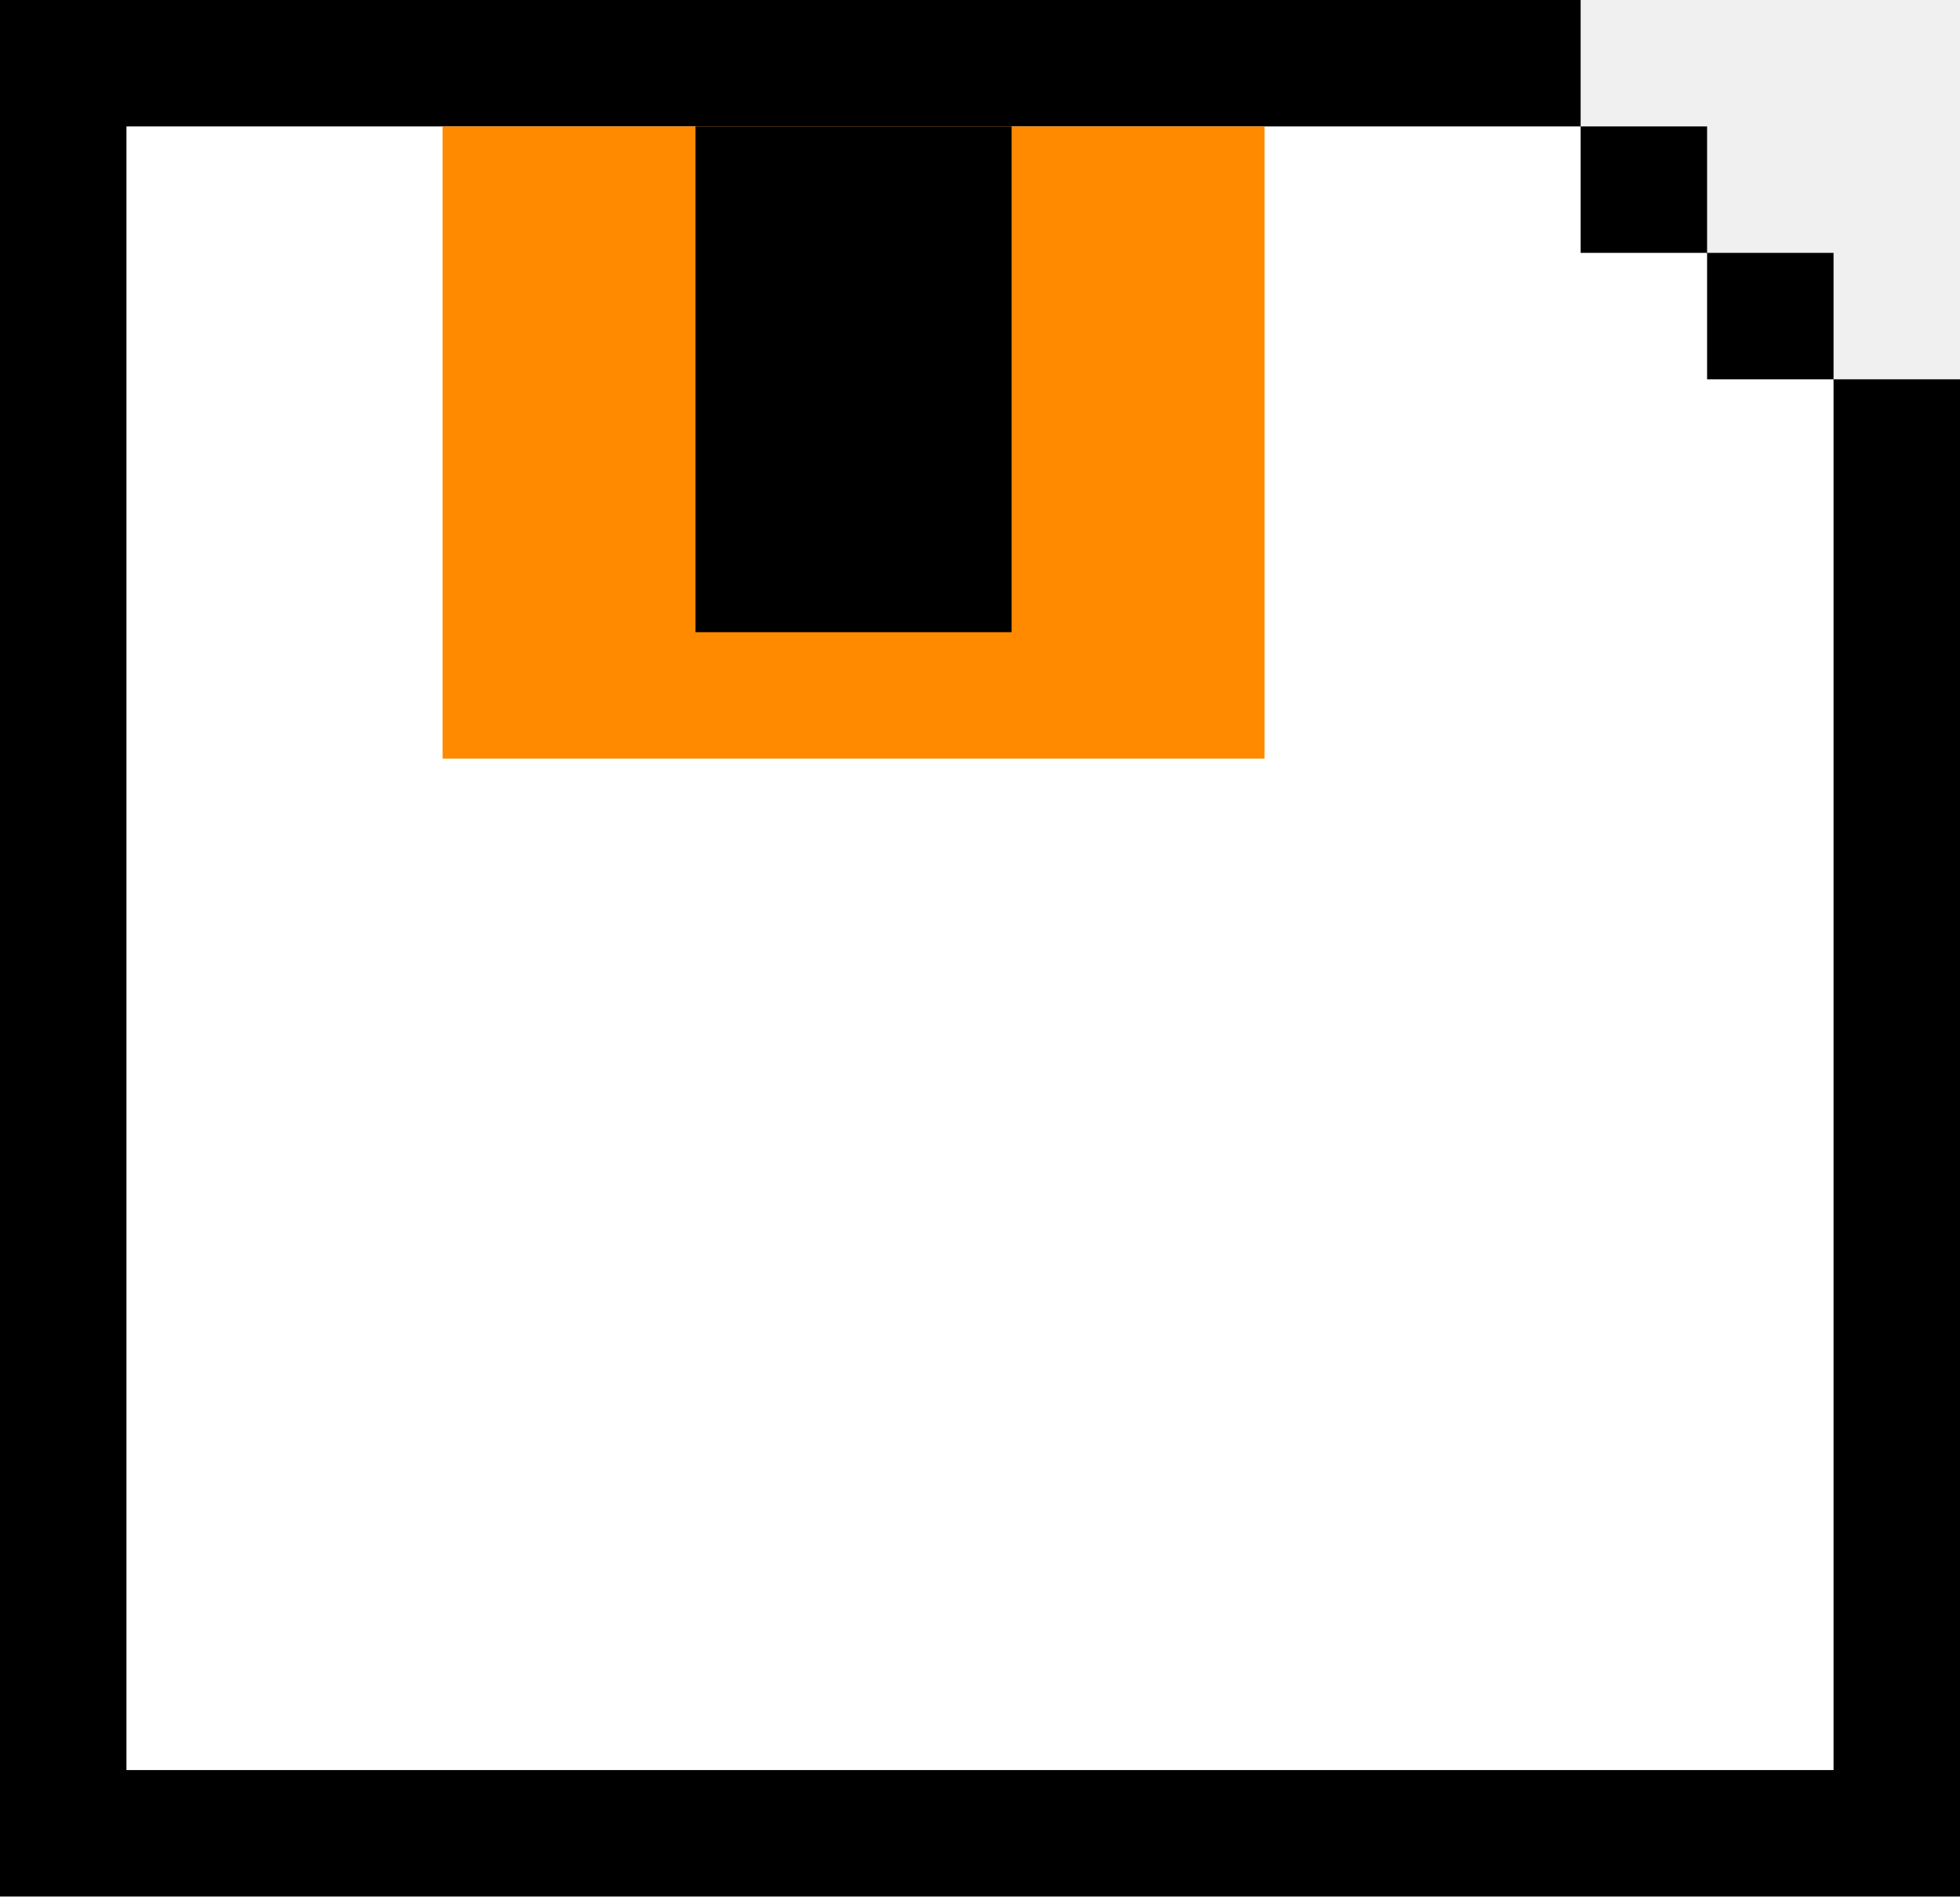
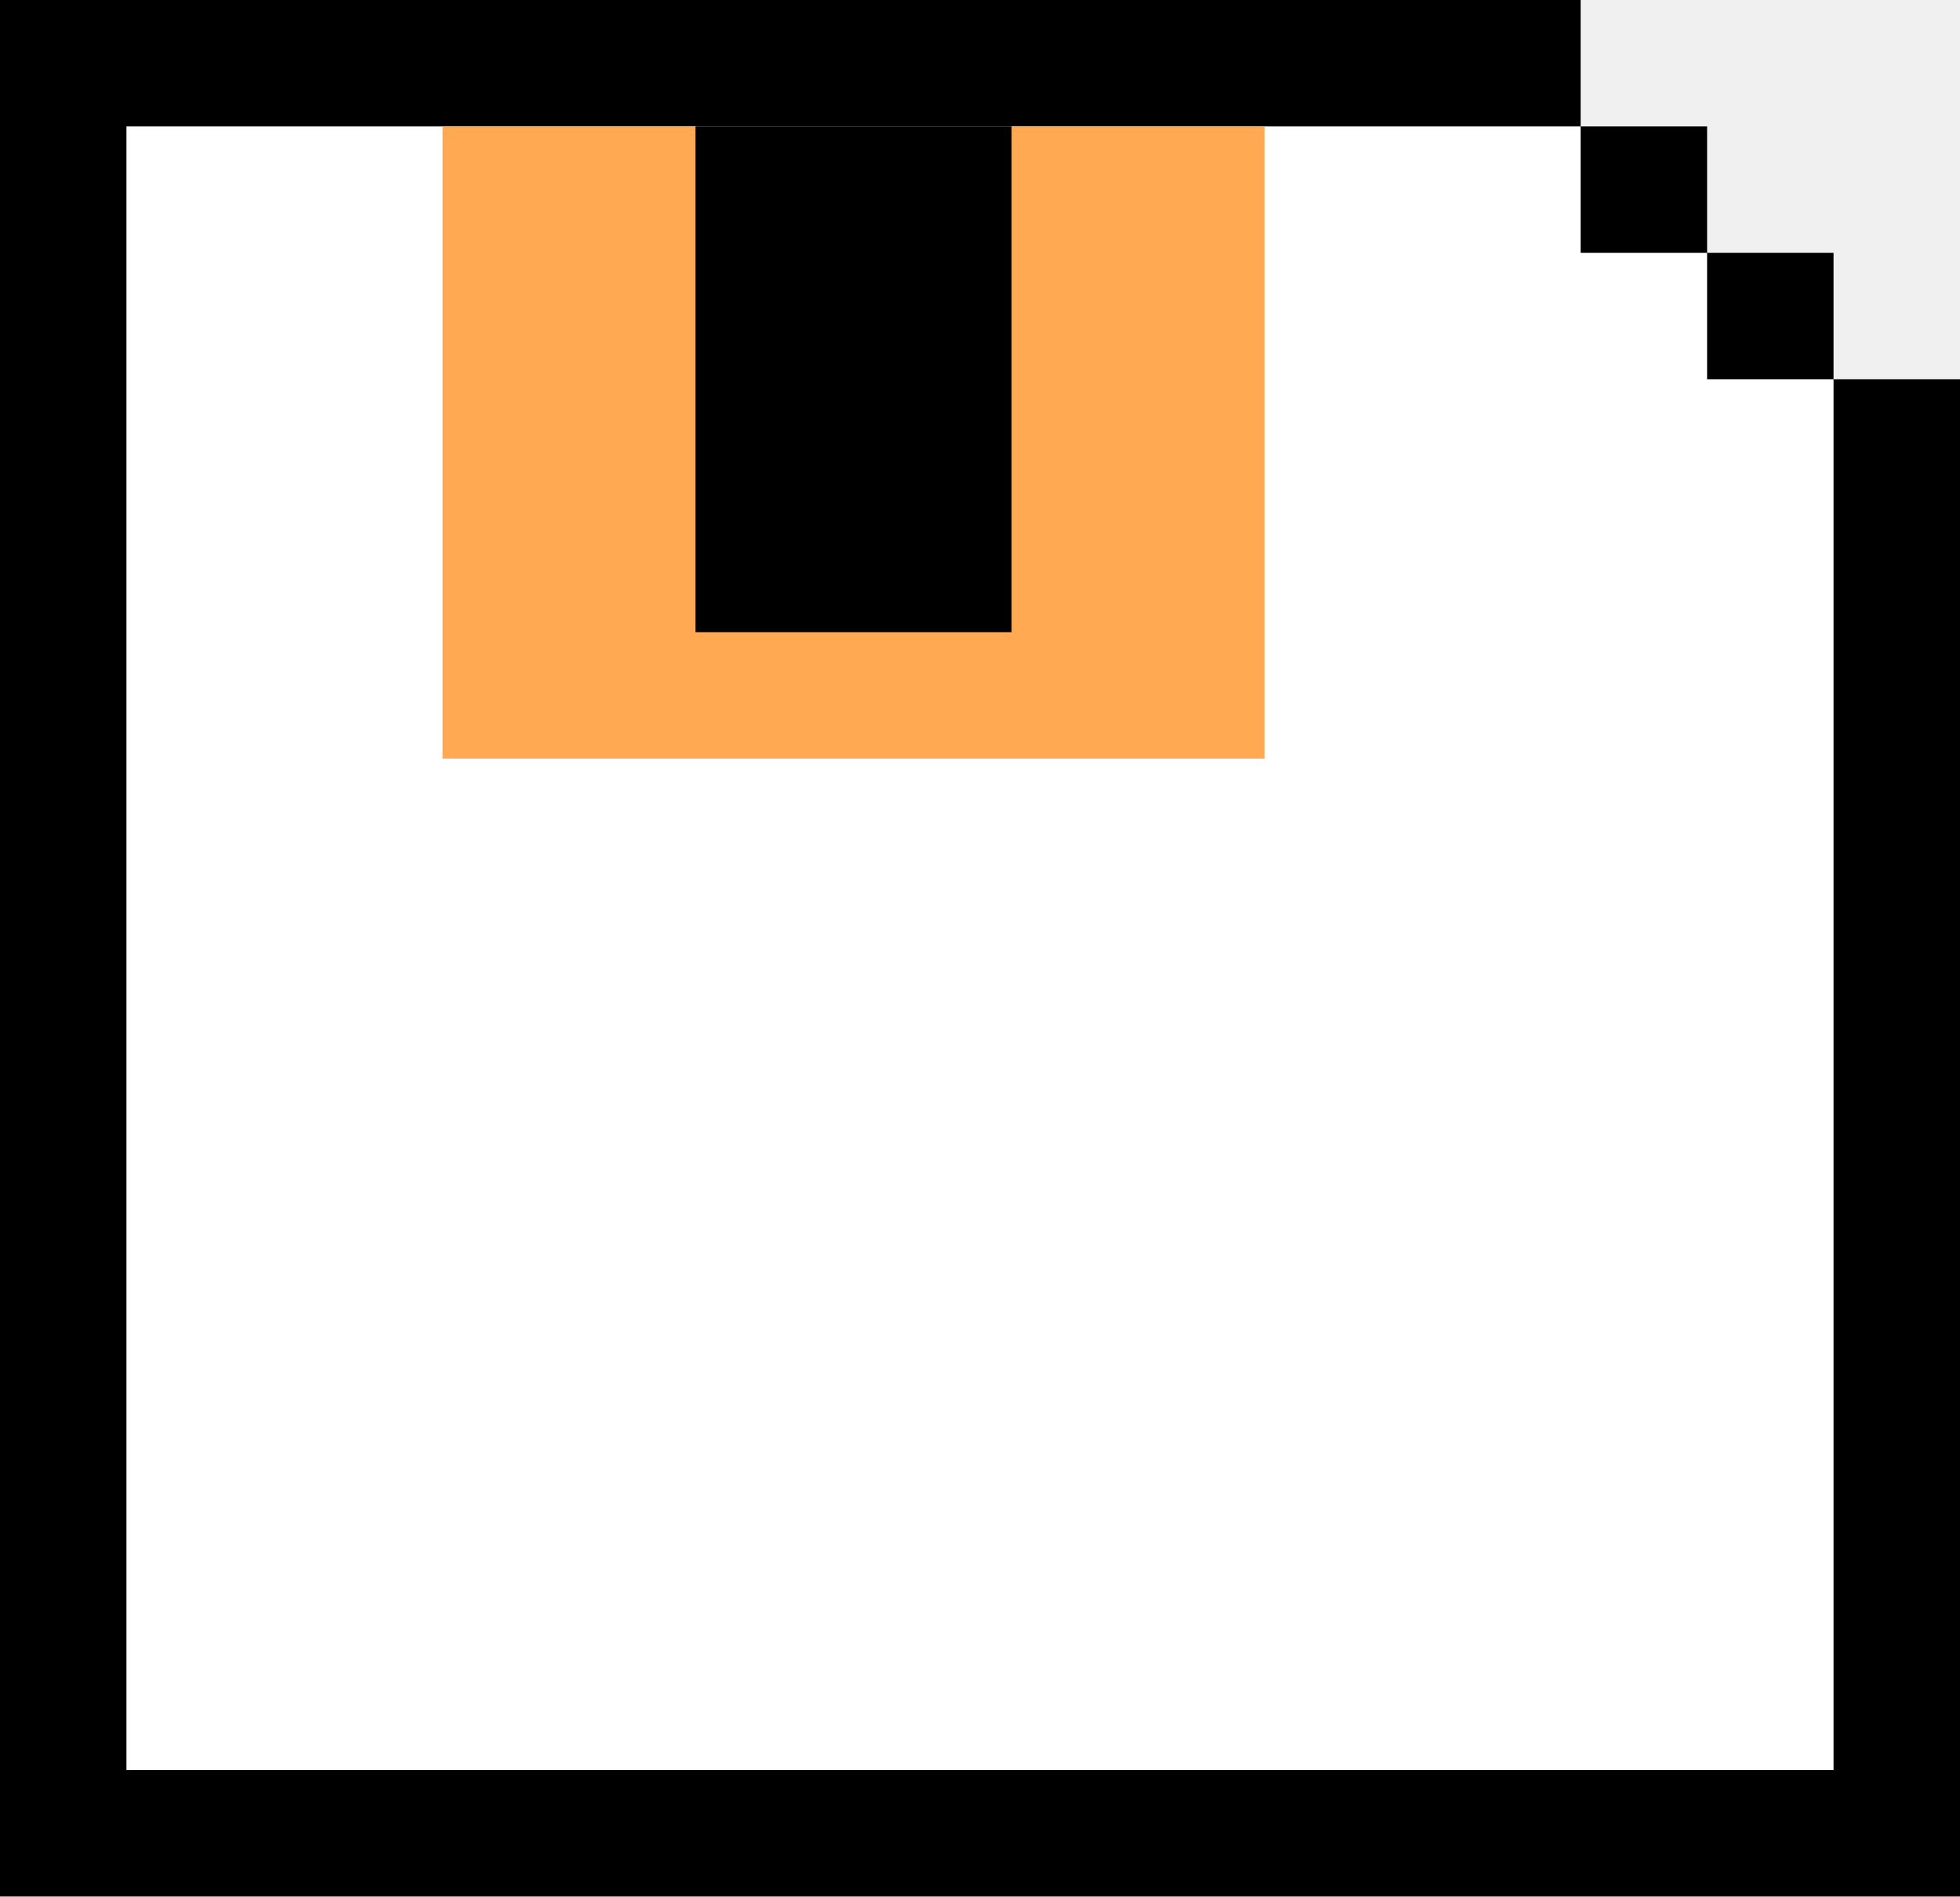
<svg xmlns="http://www.w3.org/2000/svg" class="wb_symbol_disk_1" version="1.1" x="0px" y="0px" width="31px" height="30px" viewBox="0 0 31 30">
-   <polygon class="svg__primary" points="0,0 25,0 25,2 27,2 27,4 29,4 29,6 31,6 31,30 0,30 " />
-   <polyline class="svg__secondary" fill="#FFFFFF" points="2,2 2,28 29,28 29,6 27,6 27,4 25,4 25,2 " />
-   <rect class="svg__tertiary" x="7" y="2" fill="#FF8A00" width="13" height="10" />
-   <rect class="svg__primary" x="11" y="2" width="5" height="8" />
+   <polygon class="svg__secondary" points="0,0 25,0 25,2 27,2 27,4 29,4 29,6 31,6 31,30 0,30 " />
+   <polyline class="svg__primary" fill="#FFFFFF" points="2,2 2,28 29,28 29,6 27,6 27,4 25,4 25,2 " />
+   <rect class="svg__tertiary" x="7" y="2" fill="#FFAA52" width="13" height="10" />
+   <rect class="svg__secondary" x="11" y="2" width="5" height="8" />
</svg>
